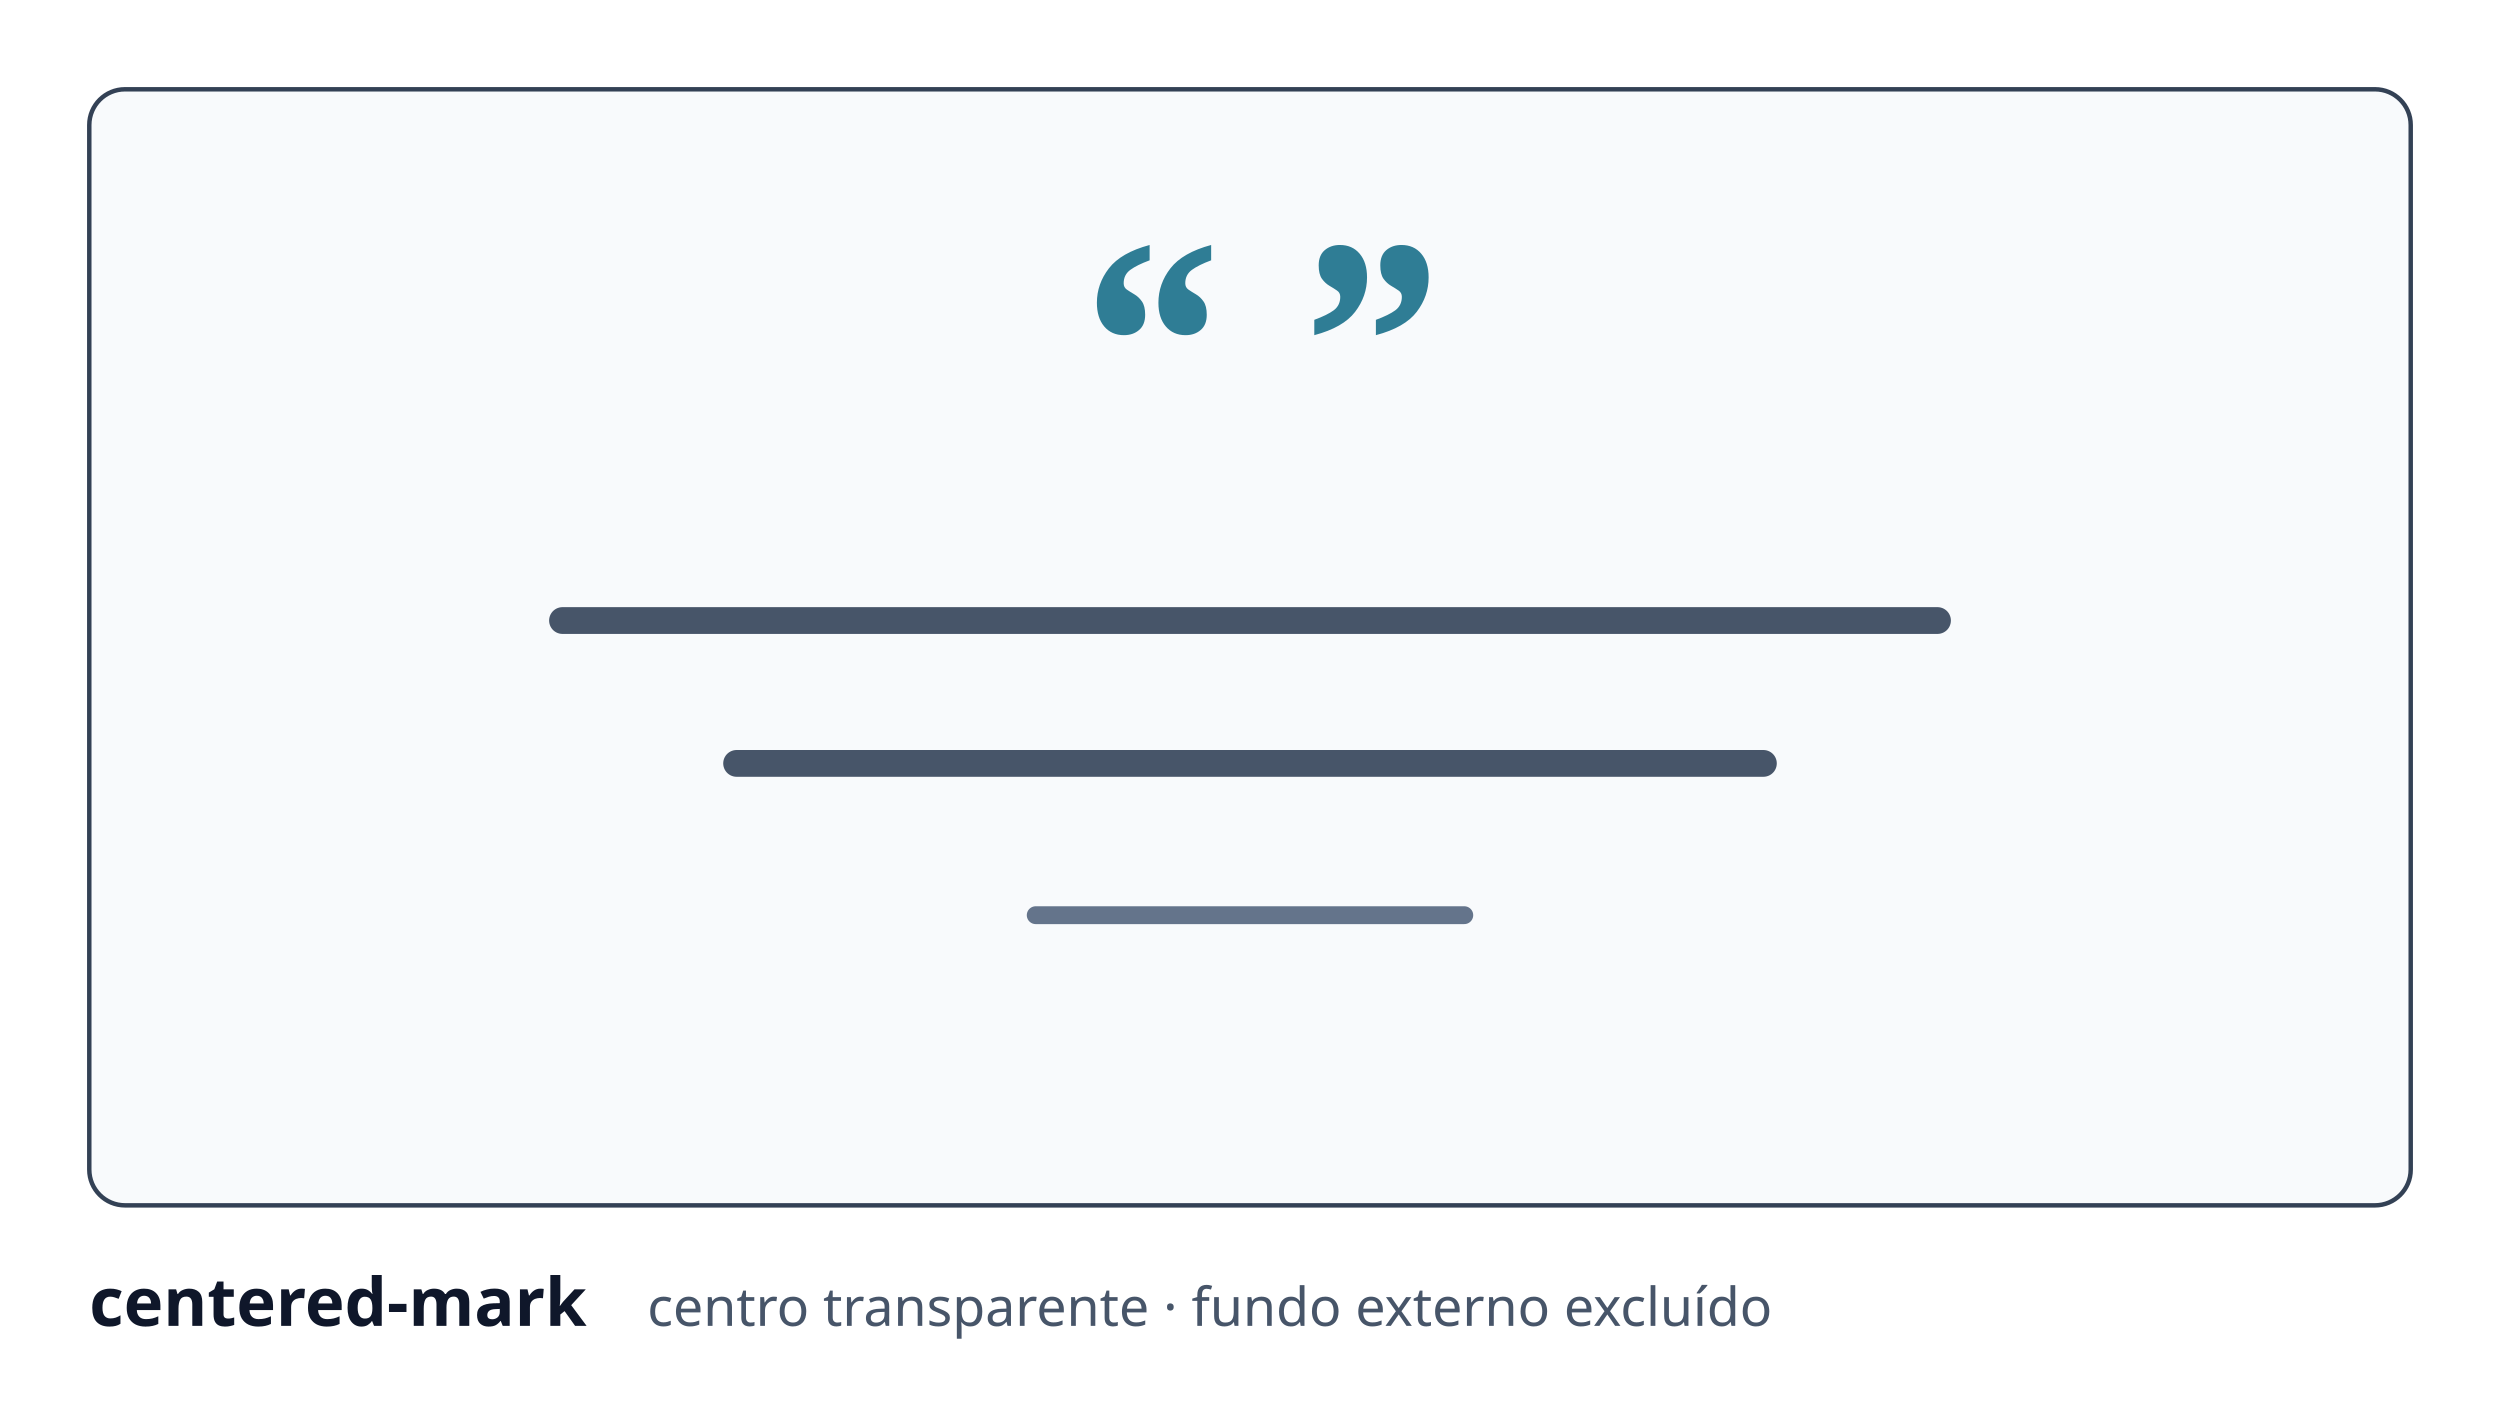
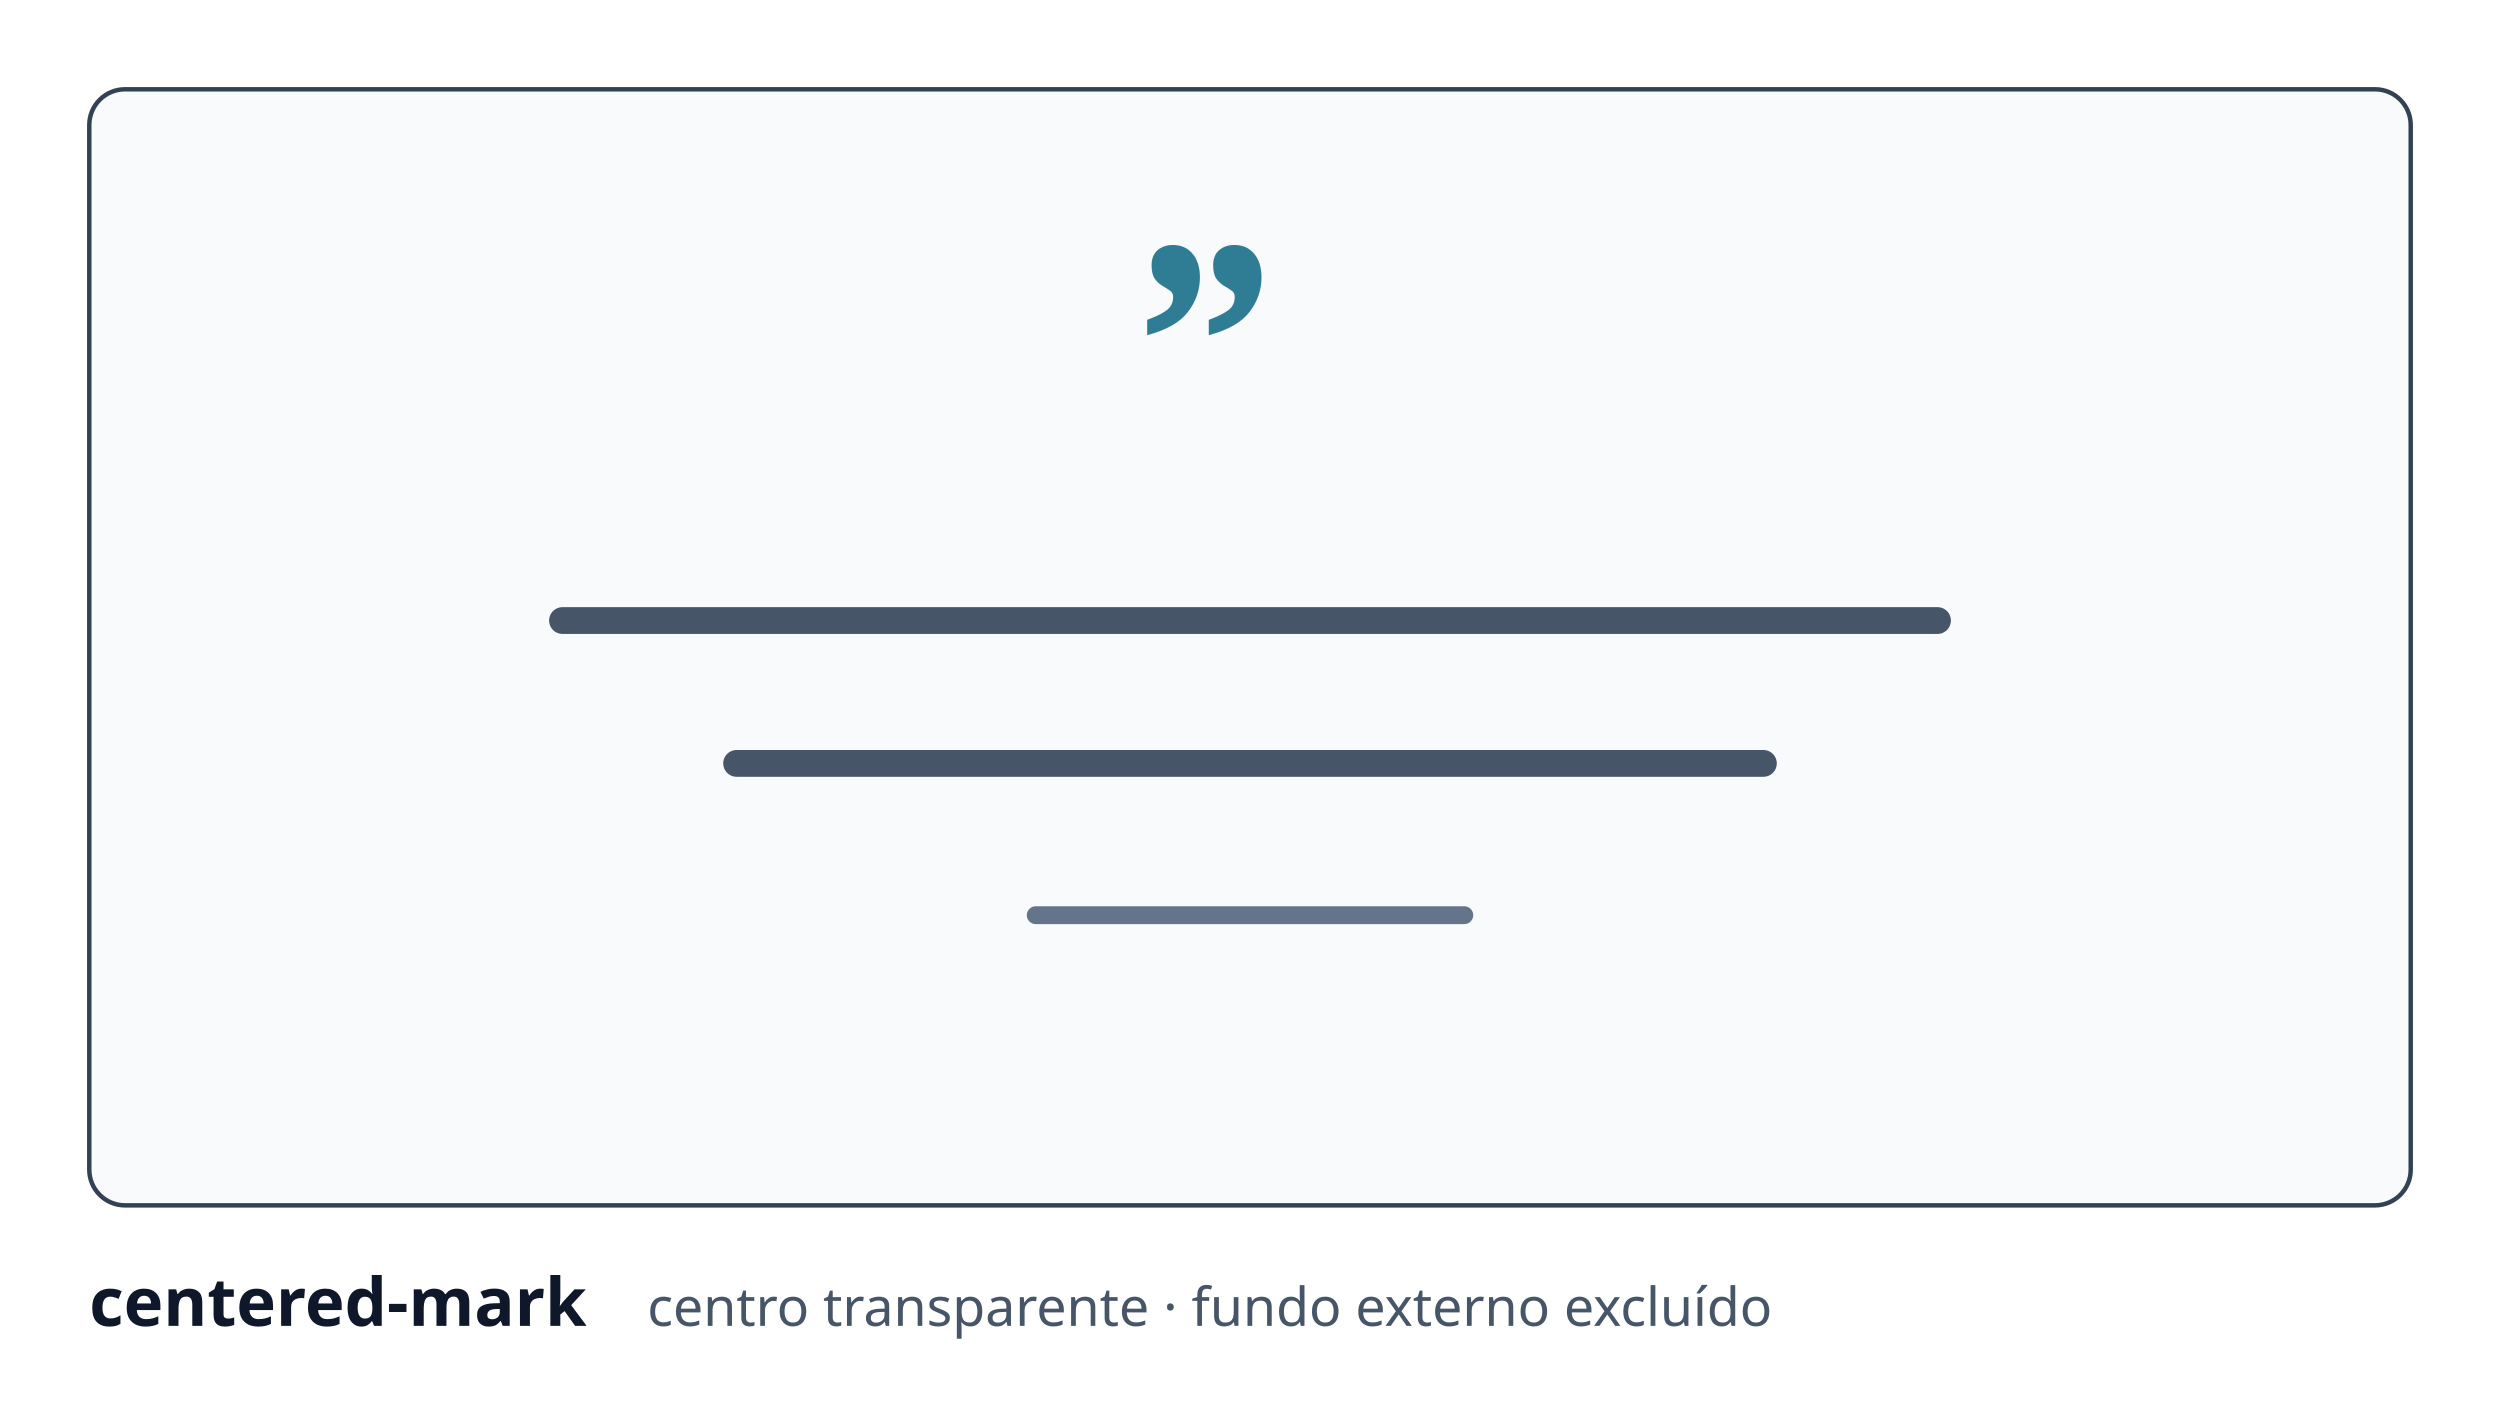
<svg xmlns="http://www.w3.org/2000/svg" width="560" height="315" viewBox="0 0 560 315" role="img" aria-labelledby="title">
  <style>
    :root{color-scheme:light dark}.frame{fill:#f8fafc;stroke:#334155}.quote{fill:#2f7d95;font:700 66px Georgia,serif}.text{stroke:#475569;stroke-width:6;stroke-linecap:round}.author{stroke:#64748b;stroke-width:4;stroke-linecap:round}.label{fill:#0f172a;font:600 15px system-ui,sans-serif}.note{fill:#475569;font:12px system-ui,sans-serif}@media(prefers-color-scheme:dark){.frame{fill:#0f172a;stroke:#cbd5e1}.quote{fill:#2b92db}.text{stroke:#cbd5e1}.author{stroke:#94a3b8}.label{fill:#f8fafc}.note{fill:#cbd5e1}}
  </style>
  <rect class="frame" x="20" y="20" width="520" height="250" rx="8" />
-   <text class="quote" x="242" y="102">“ ”</text>
+   <text class="quote" x="254" y="102">”</text>
  <path class="text" d="M126 139h308M165 171h230" />
  <path class="author" d="M232 205h96" />
  <text class="label" x="20" y="297">centered-mark</text>
  <text class="note" x="145" y="297">centro transparente · fundo externo excluído</text>
</svg>
